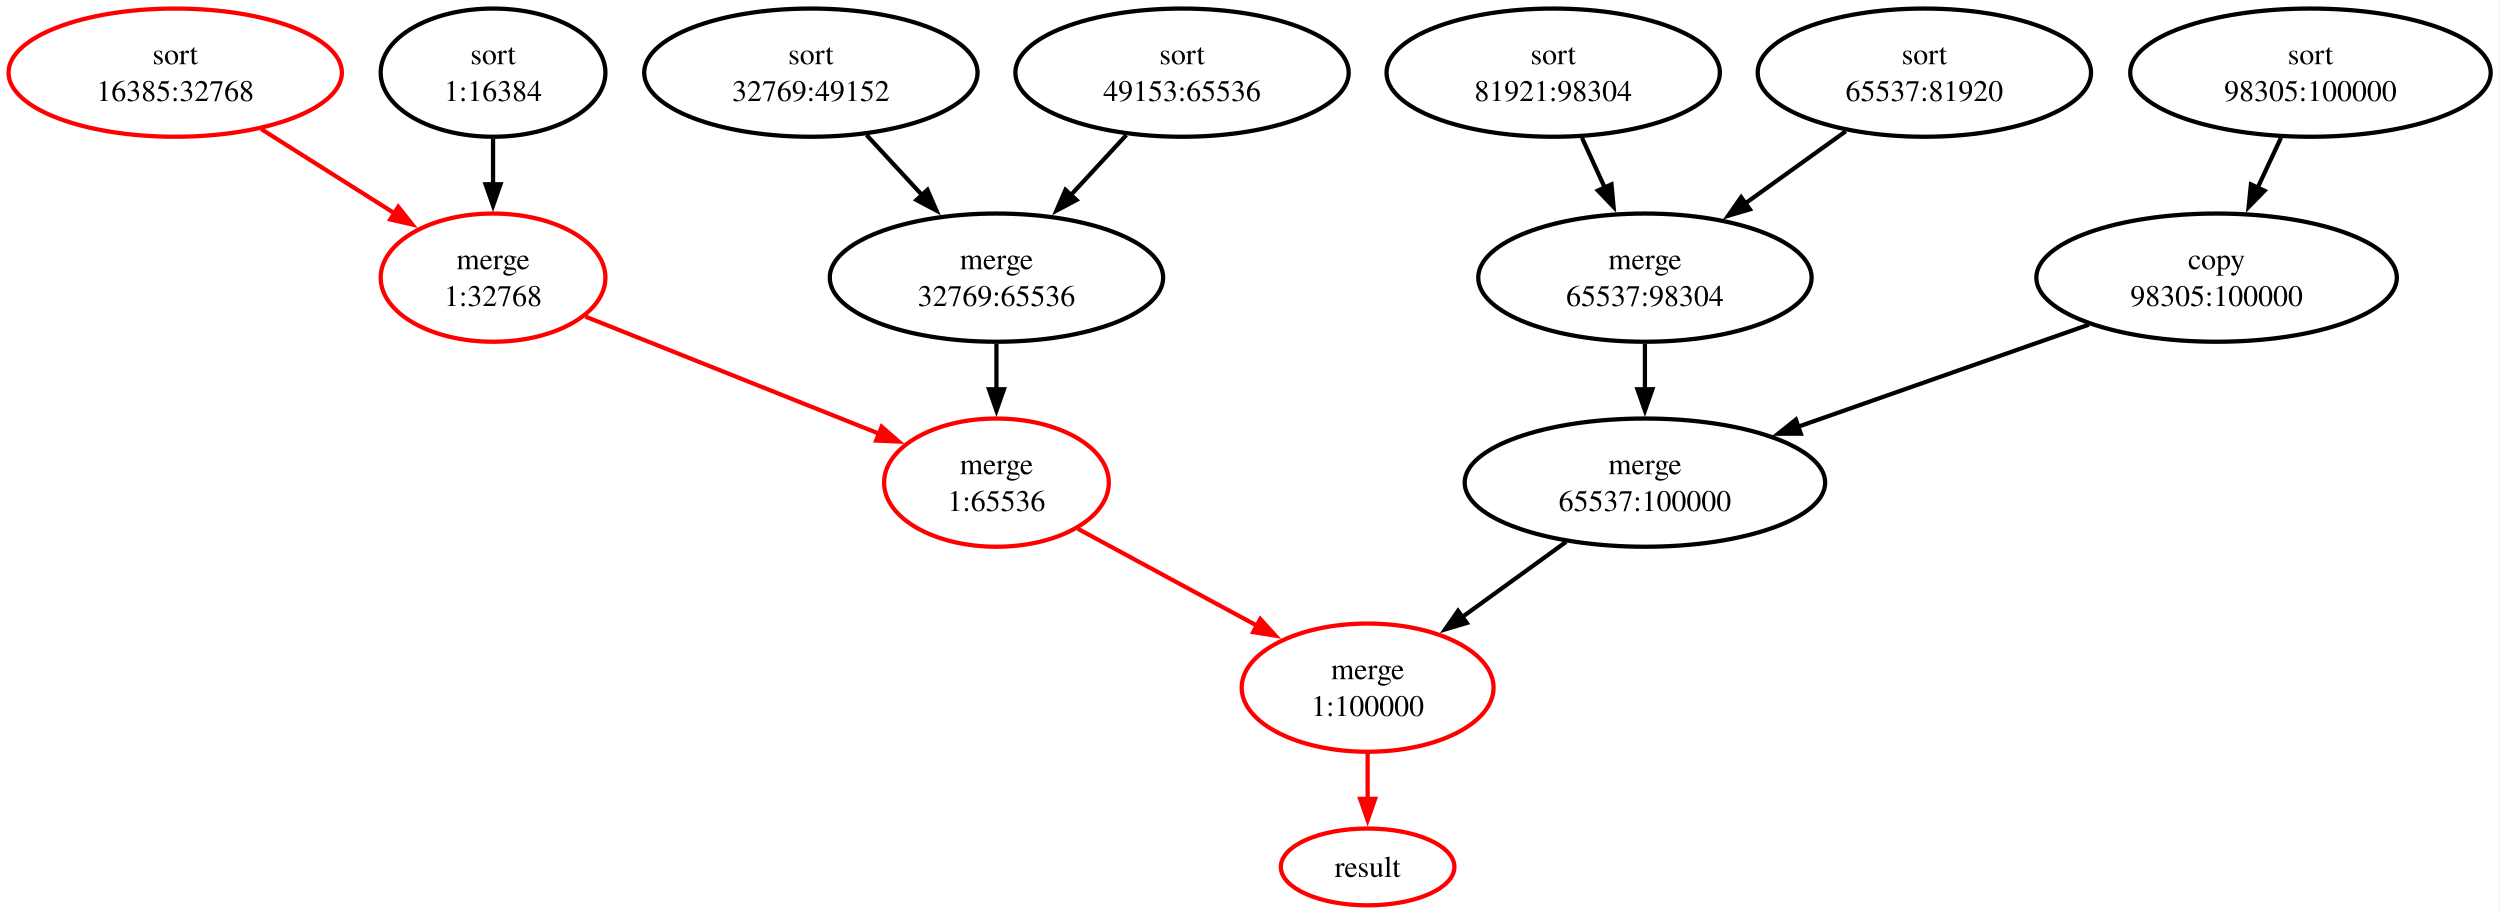
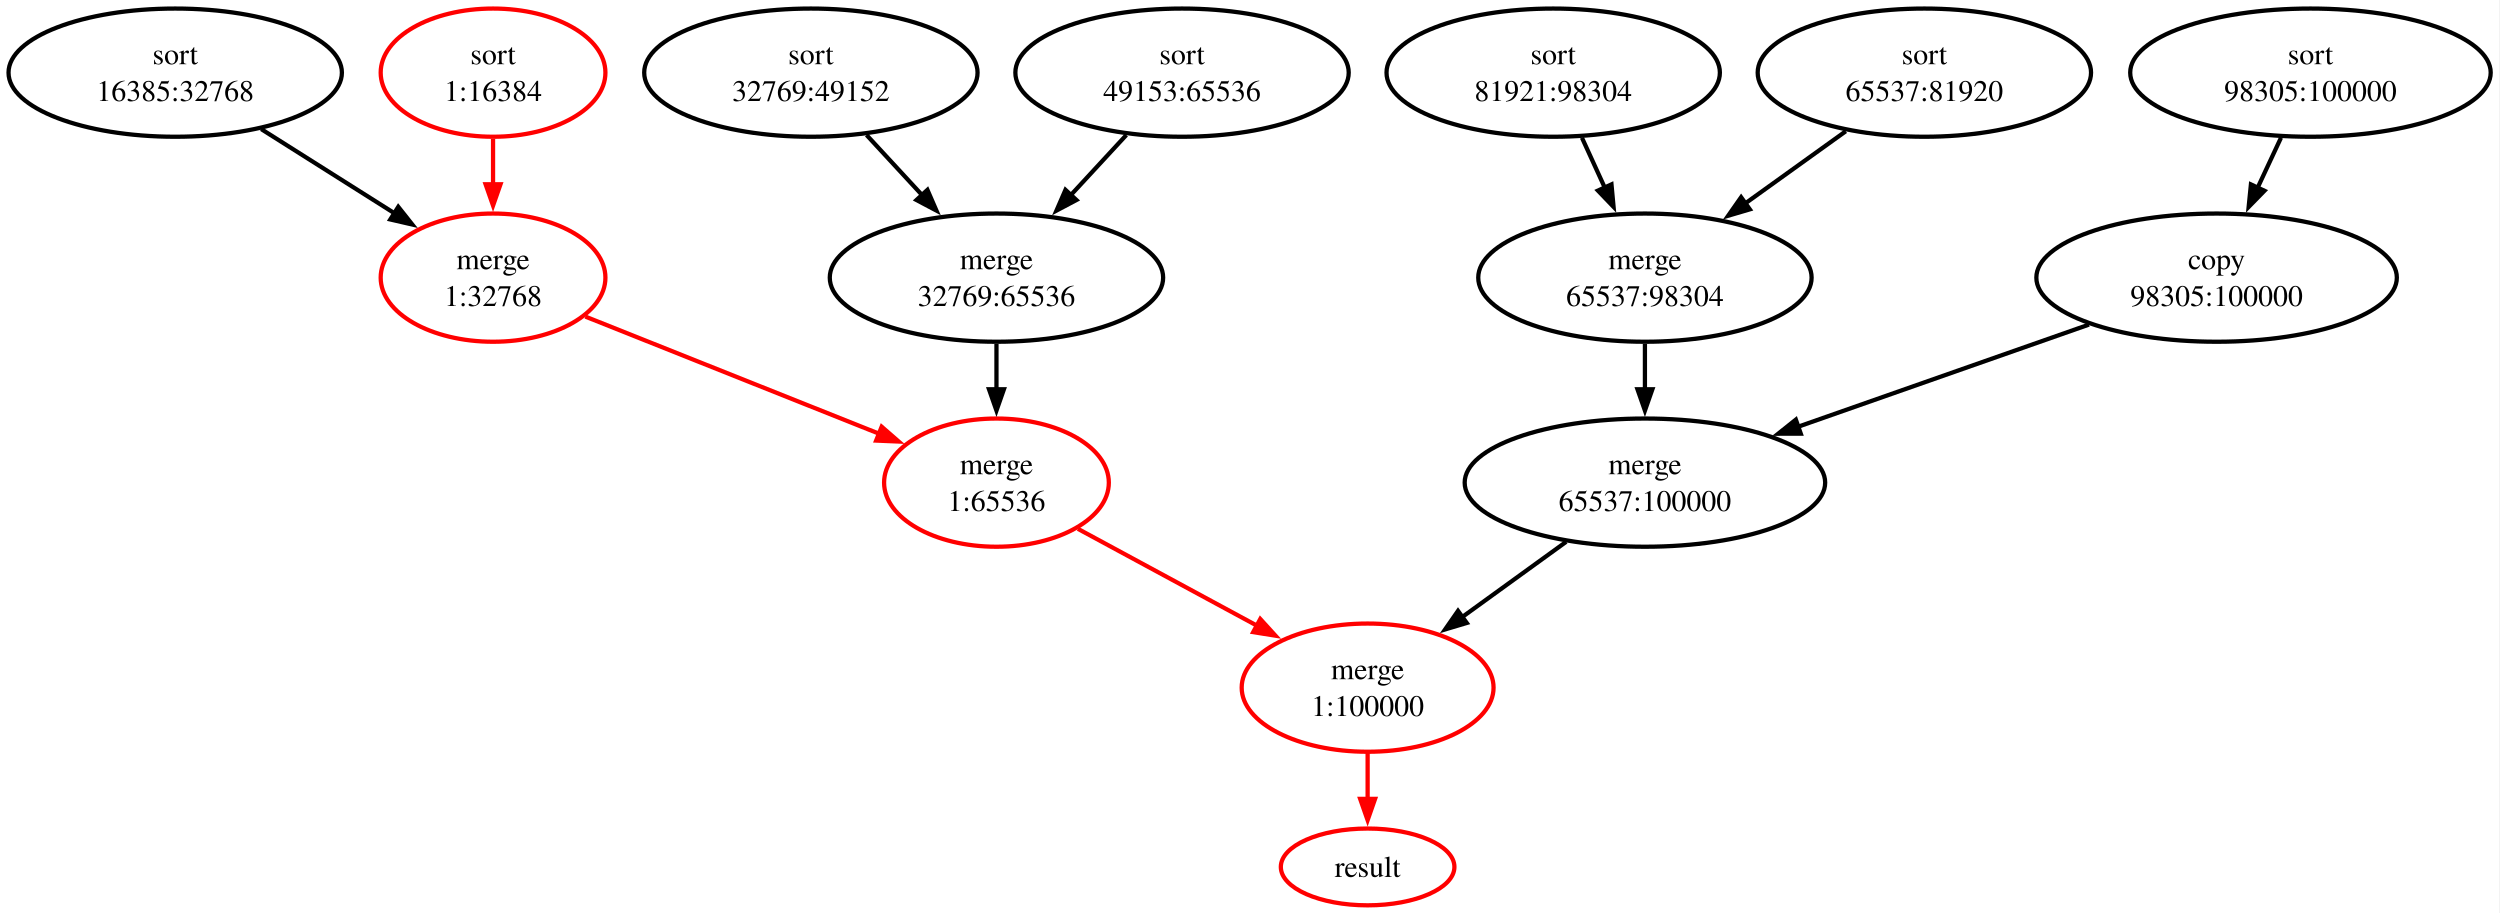
<svg xmlns="http://www.w3.org/2000/svg" width="1172pt" height="428pt" viewBox="0.00 0.00 1172.00 428.00">
  <g id="graph0" class="graph" transform="scale(1 1) rotate(0) translate(4 424.42)">
    <polygon fill="white" stroke="none" points="-4,4 -4,-424.42 1167.63,-424.42 1167.63,4 -4,4" />
    <g id="node1" class="node">
-       <ellipse fill="none" stroke="black" stroke-width="2" cx="227.14" cy="-390.36" rx="52.68" ry="30.05" />
+       <ellipse fill="none" stroke="red" stroke-width="2" cx="227.14" cy="-390.36" rx="52.68" ry="30.05" />
      <text xml:space="preserve" text-anchor="middle" x="227.14" y="-394.31" font-family="Times,serif" font-size="14.00">sort</text>
      <text xml:space="preserve" text-anchor="middle" x="227.14" y="-377.06" font-family="Times,serif" font-size="14.00">1:16384</text>
    </g>
    <g id="node8" class="node">
      <ellipse fill="none" stroke="red" stroke-width="2" cx="227.14" cy="-294.26" rx="52.68" ry="30.05" />
      <text xml:space="preserve" text-anchor="middle" x="227.14" y="-298.21" font-family="Times,serif" font-size="14.00">merge</text>
      <text xml:space="preserve" text-anchor="middle" x="227.14" y="-280.96" font-family="Times,serif" font-size="14.00">1:32768</text>
    </g>
-     <g id="edge1" class="edge">
-       <path fill="none" stroke="black" stroke-width="2" d="M227.14,-359.33C227.14,-352.47 227.14,-345.06 227.14,-337.79" />
-       <polygon fill="black" stroke="black" stroke-width="2" points="230.64,-338.04 227.14,-328.04 223.64,-338.04 230.64,-338.04" />
+     <g id="edge2" class="edge">
+       <path fill="none" stroke="red" stroke-width="2" d="M227.14,-359.33C227.14,-352.47 227.14,-345.06 227.14,-337.79" />
+       <polygon fill="red" stroke="red" stroke-width="2" points="230.64,-338.04 227.14,-328.04 223.64,-338.04 230.64,-338.04" />
    </g>
    <g id="node2" class="node">
-       <ellipse fill="none" stroke="red" stroke-width="2" cx="78.14" cy="-390.36" rx="78.14" ry="30.05" />
+       <ellipse fill="none" stroke="black" stroke-width="2" cx="78.14" cy="-390.36" rx="78.14" ry="30.05" />
      <text xml:space="preserve" text-anchor="middle" x="78.14" y="-394.31" font-family="Times,serif" font-size="14.00">sort</text>
      <text xml:space="preserve" text-anchor="middle" x="78.14" y="-377.06" font-family="Times,serif" font-size="14.00">16385:32768</text>
    </g>
-     <g id="edge2" class="edge">
-       <path fill="none" stroke="red" stroke-width="2" d="M118.46,-363.9C137.8,-351.68 161.07,-336.99 181.1,-324.33" />
-       <polygon fill="red" stroke="red" stroke-width="2" points="182.71,-327.46 189.3,-319.16 178.97,-321.54 182.71,-327.46" />
+     <g id="edge1" class="edge">
+       <path fill="none" stroke="black" stroke-width="2" d="M118.46,-363.9C137.8,-351.68 161.07,-336.99 181.1,-324.33" />
+       <polygon fill="black" stroke="black" stroke-width="2" points="182.71,-327.46 189.3,-319.16 178.97,-321.54 182.71,-327.46" />
    </g>
    <g id="node3" class="node">
      <ellipse fill="none" stroke="black" stroke-width="2" cx="376.14" cy="-390.36" rx="78.14" ry="30.05" />
      <text xml:space="preserve" text-anchor="middle" x="376.14" y="-394.31" font-family="Times,serif" font-size="14.00">sort</text>
      <text xml:space="preserve" text-anchor="middle" x="376.14" y="-377.06" font-family="Times,serif" font-size="14.00">32769:49152</text>
    </g>
    <g id="node9" class="node">
      <ellipse fill="none" stroke="black" stroke-width="2" cx="463.14" cy="-294.26" rx="78.14" ry="30.05" />
      <text xml:space="preserve" text-anchor="middle" x="463.14" y="-298.21" font-family="Times,serif" font-size="14.00">merge</text>
      <text xml:space="preserve" text-anchor="middle" x="463.14" y="-280.96" font-family="Times,serif" font-size="14.00">32769:65536</text>
    </g>
-     <g id="edge3" class="edge">
+     <g id="edge4" class="edge">
      <path fill="none" stroke="black" stroke-width="2" d="M402.24,-361.13C410.41,-352.29 419.56,-342.39 428.24,-333" />
      <polygon fill="black" stroke="black" stroke-width="2" points="430.78,-335.42 435,-325.7 425.64,-330.66 430.78,-335.42" />
    </g>
    <g id="node4" class="node">
      <ellipse fill="none" stroke="black" stroke-width="2" cx="550.14" cy="-390.36" rx="78.14" ry="30.05" />
      <text xml:space="preserve" text-anchor="middle" x="550.14" y="-394.31" font-family="Times,serif" font-size="14.00">sort</text>
      <text xml:space="preserve" text-anchor="middle" x="550.14" y="-377.06" font-family="Times,serif" font-size="14.00">49153:65536</text>
    </g>
-     <g id="edge4" class="edge">
+     <g id="edge3" class="edge">
      <path fill="none" stroke="black" stroke-width="2" d="M524.03,-361.13C515.86,-352.29 506.71,-342.39 498.03,-333" />
      <polygon fill="black" stroke="black" stroke-width="2" points="500.63,-330.66 491.27,-325.7 495.49,-335.42 500.63,-330.66" />
    </g>
    <g id="node5" class="node">
      <ellipse fill="none" stroke="black" stroke-width="2" cx="898.14" cy="-390.36" rx="78.14" ry="30.05" />
      <text xml:space="preserve" text-anchor="middle" x="898.14" y="-394.31" font-family="Times,serif" font-size="14.00">sort</text>
      <text xml:space="preserve" text-anchor="middle" x="898.14" y="-377.06" font-family="Times,serif" font-size="14.00">65537:81920</text>
    </g>
    <g id="node10" class="node">
      <ellipse fill="none" stroke="black" stroke-width="2" cx="767.14" cy="-294.26" rx="78.14" ry="30.05" />
      <text xml:space="preserve" text-anchor="middle" x="767.14" y="-298.21" font-family="Times,serif" font-size="14.00">merge</text>
      <text xml:space="preserve" text-anchor="middle" x="767.14" y="-280.96" font-family="Times,serif" font-size="14.00">65537:98304</text>
    </g>
    <g id="edge6" class="edge">
      <path fill="none" stroke="black" stroke-width="2" d="M861.3,-362.9C846.66,-352.39 829.65,-340.17 814.14,-329.03" />
      <polygon fill="black" stroke="black" stroke-width="2" points="816.32,-326.28 806.16,-323.29 812.24,-331.97 816.32,-326.28" />
    </g>
    <g id="node6" class="node">
      <ellipse fill="none" stroke="black" stroke-width="2" cx="724.14" cy="-390.36" rx="78.14" ry="30.05" />
      <text xml:space="preserve" text-anchor="middle" x="724.14" y="-394.31" font-family="Times,serif" font-size="14.00">sort</text>
      <text xml:space="preserve" text-anchor="middle" x="724.14" y="-377.06" font-family="Times,serif" font-size="14.00">81921:98304</text>
    </g>
    <g id="edge5" class="edge">
      <path fill="none" stroke="black" stroke-width="2" d="M737.62,-359.85C741.02,-352.4 744.74,-344.27 748.35,-336.37" />
      <polygon fill="black" stroke="black" stroke-width="2" points="751.46,-337.98 752.44,-327.43 745.1,-335.07 751.46,-337.98" />
    </g>
    <g id="node7" class="node">
      <ellipse fill="none" stroke="black" stroke-width="2" cx="1079.14" cy="-390.36" rx="84.5" ry="30.05" />
      <text xml:space="preserve" text-anchor="middle" x="1079.14" y="-394.31" font-family="Times,serif" font-size="14.00">sort</text>
      <text xml:space="preserve" text-anchor="middle" x="1079.14" y="-377.06" font-family="Times,serif" font-size="14.00">98305:100000</text>
    </g>
    <g id="node11" class="node">
      <ellipse fill="none" stroke="black" stroke-width="2" cx="1035.14" cy="-294.26" rx="84.5" ry="30.05" />
      <text xml:space="preserve" text-anchor="middle" x="1035.14" y="-298.21" font-family="Times,serif" font-size="14.00">copy</text>
      <text xml:space="preserve" text-anchor="middle" x="1035.14" y="-280.96" font-family="Times,serif" font-size="14.00">98305:100000</text>
    </g>
    <g id="edge7" class="edge">
      <path fill="none" stroke="black" stroke-width="2" d="M1065.33,-359.85C1061.85,-352.4 1058.05,-344.27 1054.36,-336.37" />
      <polygon fill="black" stroke="black" stroke-width="2" points="1057.58,-334.99 1050.17,-327.41 1051.23,-337.96 1057.58,-334.99" />
    </g>
    <g id="node12" class="node">
      <ellipse fill="none" stroke="red" stroke-width="2" cx="463.14" cy="-198.16" rx="52.68" ry="30.05" />
      <text xml:space="preserve" text-anchor="middle" x="463.14" y="-202.11" font-family="Times,serif" font-size="14.00">merge</text>
      <text xml:space="preserve" text-anchor="middle" x="463.14" y="-184.86" font-family="Times,serif" font-size="14.00">1:65536</text>
    </g>
    <g id="edge9" class="edge">
      <path fill="none" stroke="red" stroke-width="2" d="M270.42,-276C309.18,-260.55 366.2,-237.81 408.17,-221.07" />
      <polygon fill="red" stroke="red" stroke-width="2" points="409.32,-224.38 417.31,-217.43 406.73,-217.88 409.32,-224.38" />
    </g>
    <g id="edge8" class="edge">
      <path fill="none" stroke="black" stroke-width="2" d="M463.14,-263.23C463.14,-256.37 463.14,-248.95 463.14,-241.68" />
      <polygon fill="black" stroke="black" stroke-width="2" points="466.64,-241.93 463.14,-231.93 459.64,-241.93 466.64,-241.93" />
    </g>
    <g id="node13" class="node">
      <ellipse fill="none" stroke="black" stroke-width="2" cx="767.14" cy="-198.16" rx="84.5" ry="30.05" />
      <text xml:space="preserve" text-anchor="middle" x="767.14" y="-202.11" font-family="Times,serif" font-size="14.00">merge</text>
      <text xml:space="preserve" text-anchor="middle" x="767.14" y="-184.86" font-family="Times,serif" font-size="14.00">65537:100000</text>
    </g>
-     <g id="edge11" class="edge">
+     <g id="edge10" class="edge">
      <path fill="none" stroke="black" stroke-width="2" d="M767.14,-263.23C767.14,-256.37 767.14,-248.95 767.14,-241.68" />
      <polygon fill="black" stroke="black" stroke-width="2" points="770.64,-241.93 767.14,-231.93 763.64,-241.93 770.64,-241.93" />
    </g>
-     <g id="edge10" class="edge">
+     <g id="edge11" class="edge">
      <path fill="none" stroke="black" stroke-width="2" d="M975.32,-272.26C935.03,-258.11 881.66,-239.37 839.05,-224.41" />
      <polygon fill="black" stroke="black" stroke-width="2" points="840.21,-221.11 829.62,-221.1 837.9,-227.71 840.21,-221.11" />
    </g>
    <g id="node14" class="node">
      <ellipse fill="none" stroke="red" stroke-width="2" cx="637.14" cy="-102.05" rx="59.04" ry="30.05" />
      <text xml:space="preserve" text-anchor="middle" x="637.14" y="-106" font-family="Times,serif" font-size="14.00">merge</text>
      <text xml:space="preserve" text-anchor="middle" x="637.14" y="-88.75" font-family="Times,serif" font-size="14.00">1:100000</text>
    </g>
    <g id="edge13" class="edge">
      <path fill="none" stroke="red" stroke-width="2" d="M501.32,-176.5C526,-163.15 558.44,-145.61 585.42,-131.02" />
      <polygon fill="red" stroke="red" stroke-width="2" points="586.82,-134.24 593.95,-126.41 583.49,-128.08 586.82,-134.24" />
    </g>
    <g id="edge12" class="edge">
      <path fill="none" stroke="black" stroke-width="2" d="M730.23,-170.44C714.96,-159.39 697.13,-146.48 681.18,-134.93" />
      <polygon fill="black" stroke="black" stroke-width="2" points="683.62,-132.38 673.47,-129.35 679.52,-138.05 683.62,-132.38" />
    </g>
    <g id="node15" class="node">
      <ellipse fill="none" stroke="red" stroke-width="2" cx="637.14" cy="-18" rx="40.69" ry="18" />
      <text xml:space="preserve" text-anchor="middle" x="637.14" y="-13.32" font-family="Times,serif" font-size="14.00">result</text>
    </g>
    <g id="edge14" class="edge">
      <path fill="none" stroke="red" stroke-width="2" d="M637.14,-71.43C637.14,-64.38 637.14,-56.84 637.14,-49.75" />
      <polygon fill="red" stroke="red" stroke-width="2" points="640.64,-49.91 637.14,-39.91 633.64,-49.91 640.64,-49.91" />
    </g>
  </g>
</svg>
